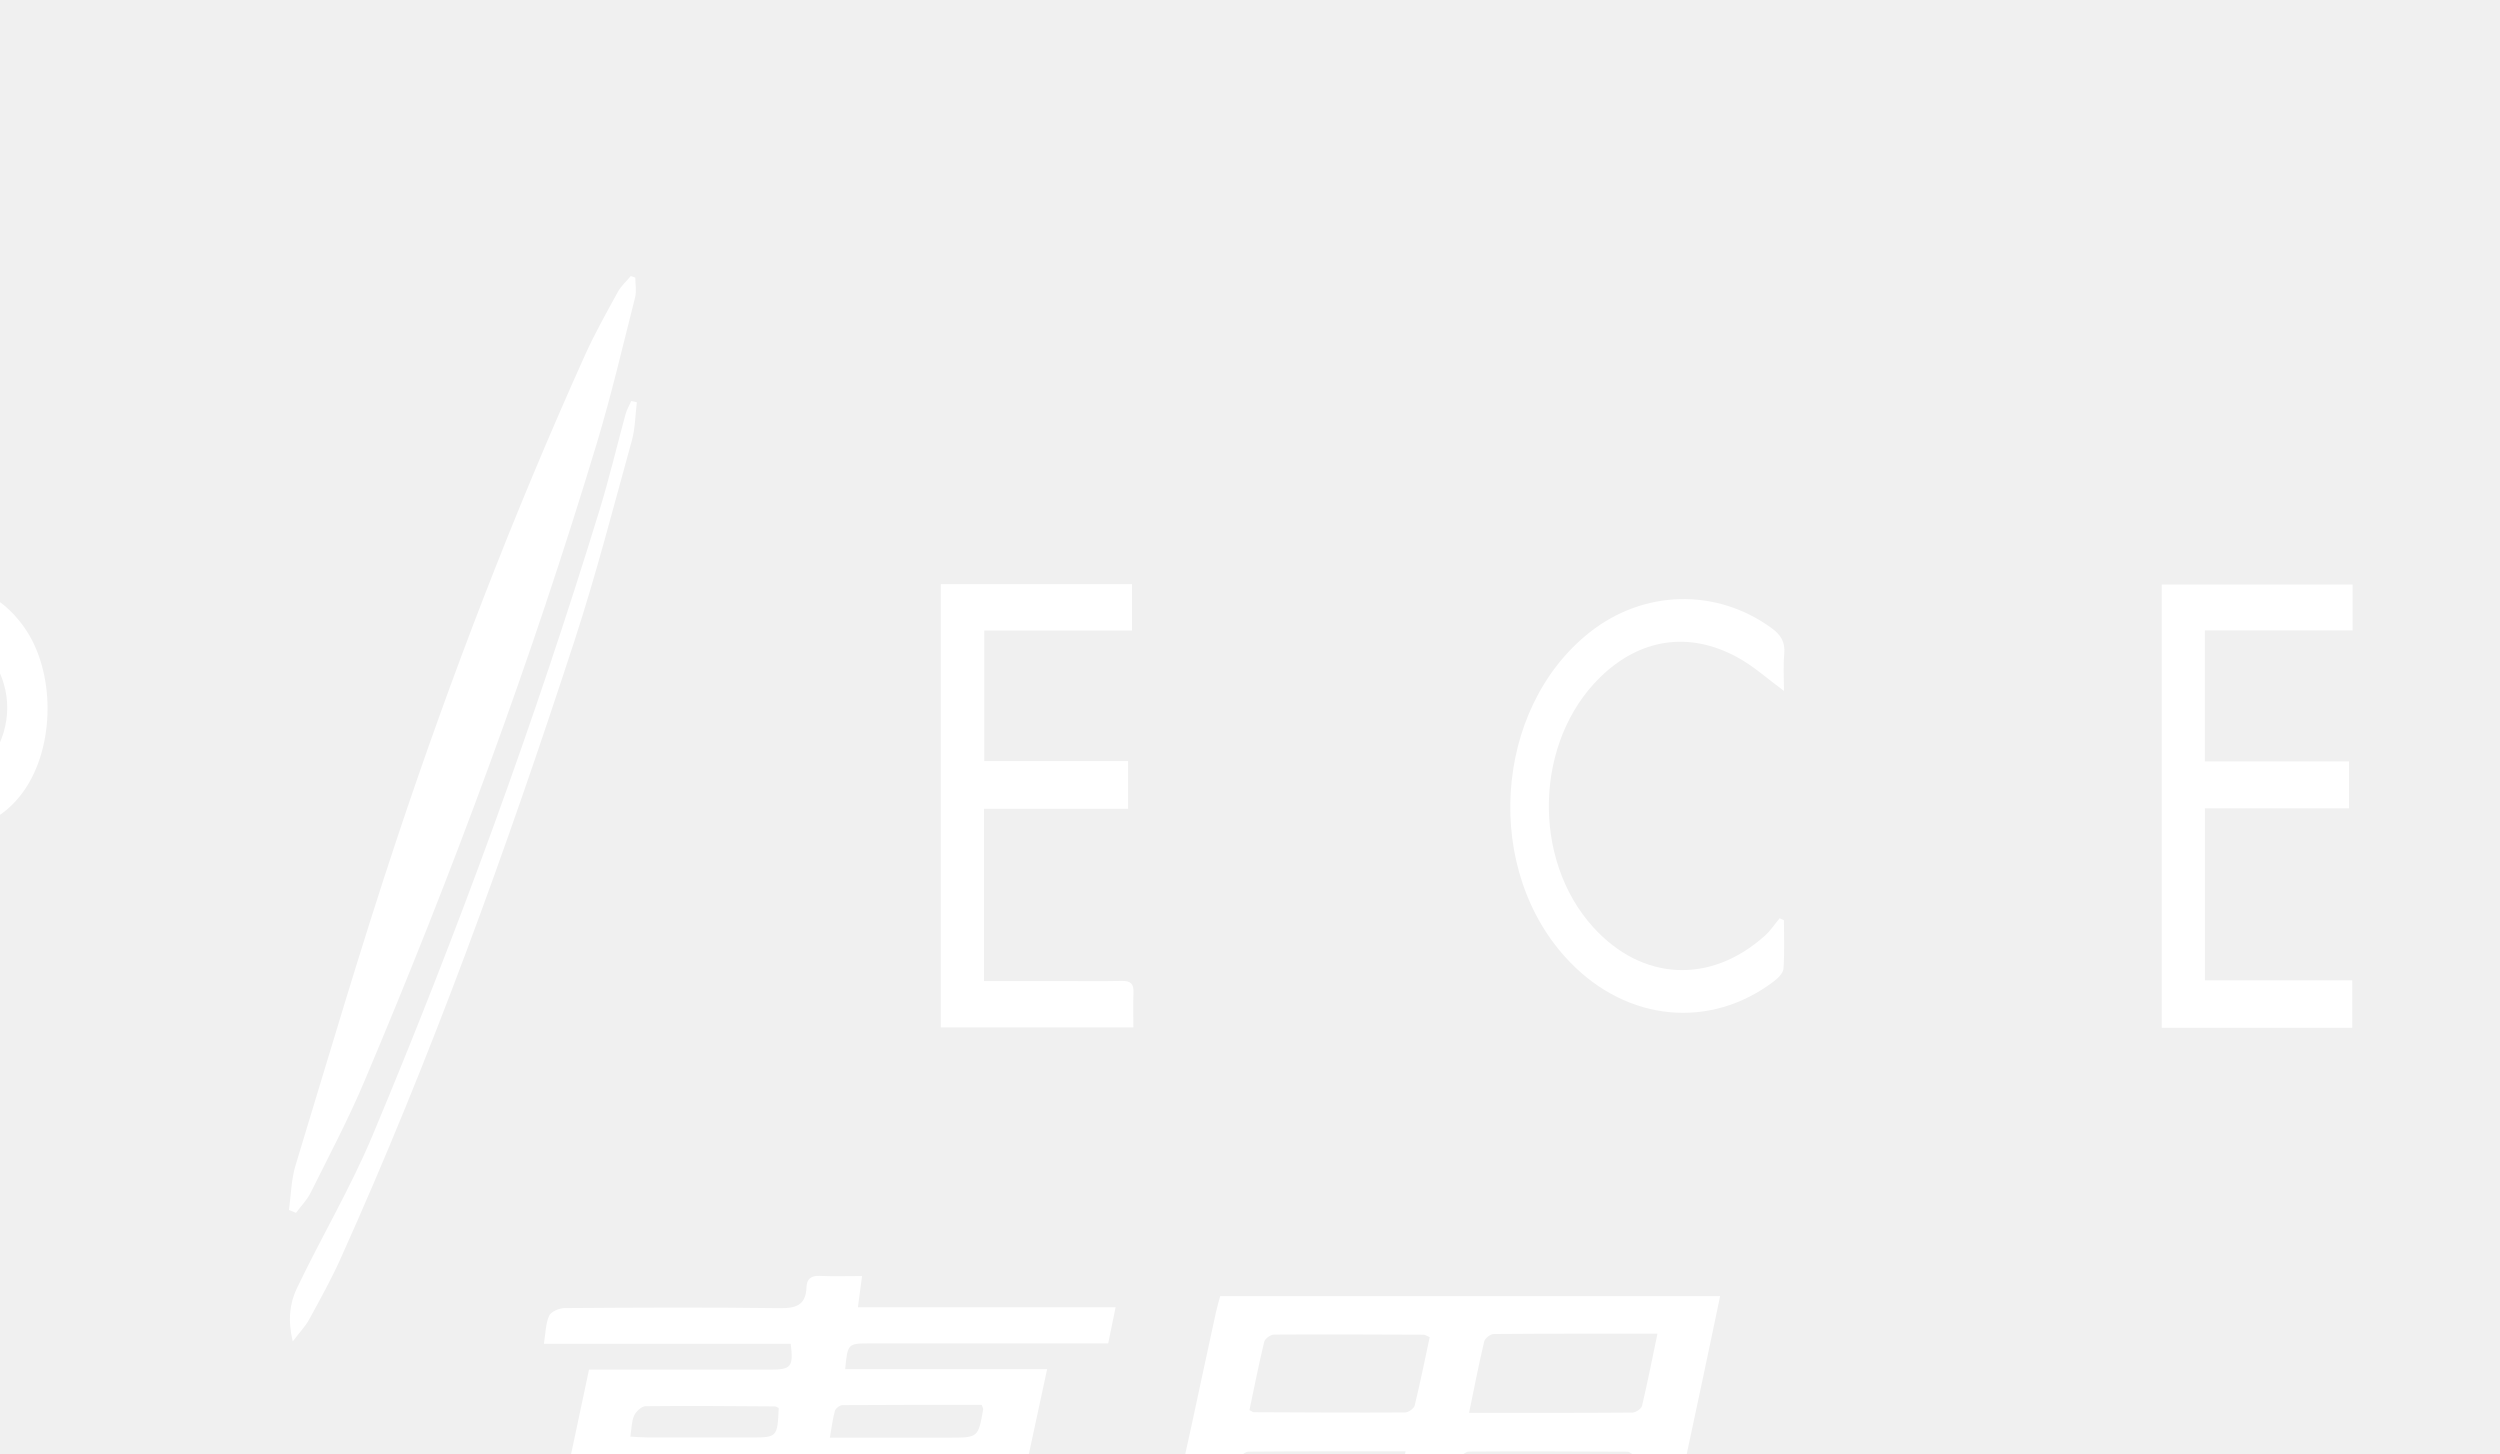
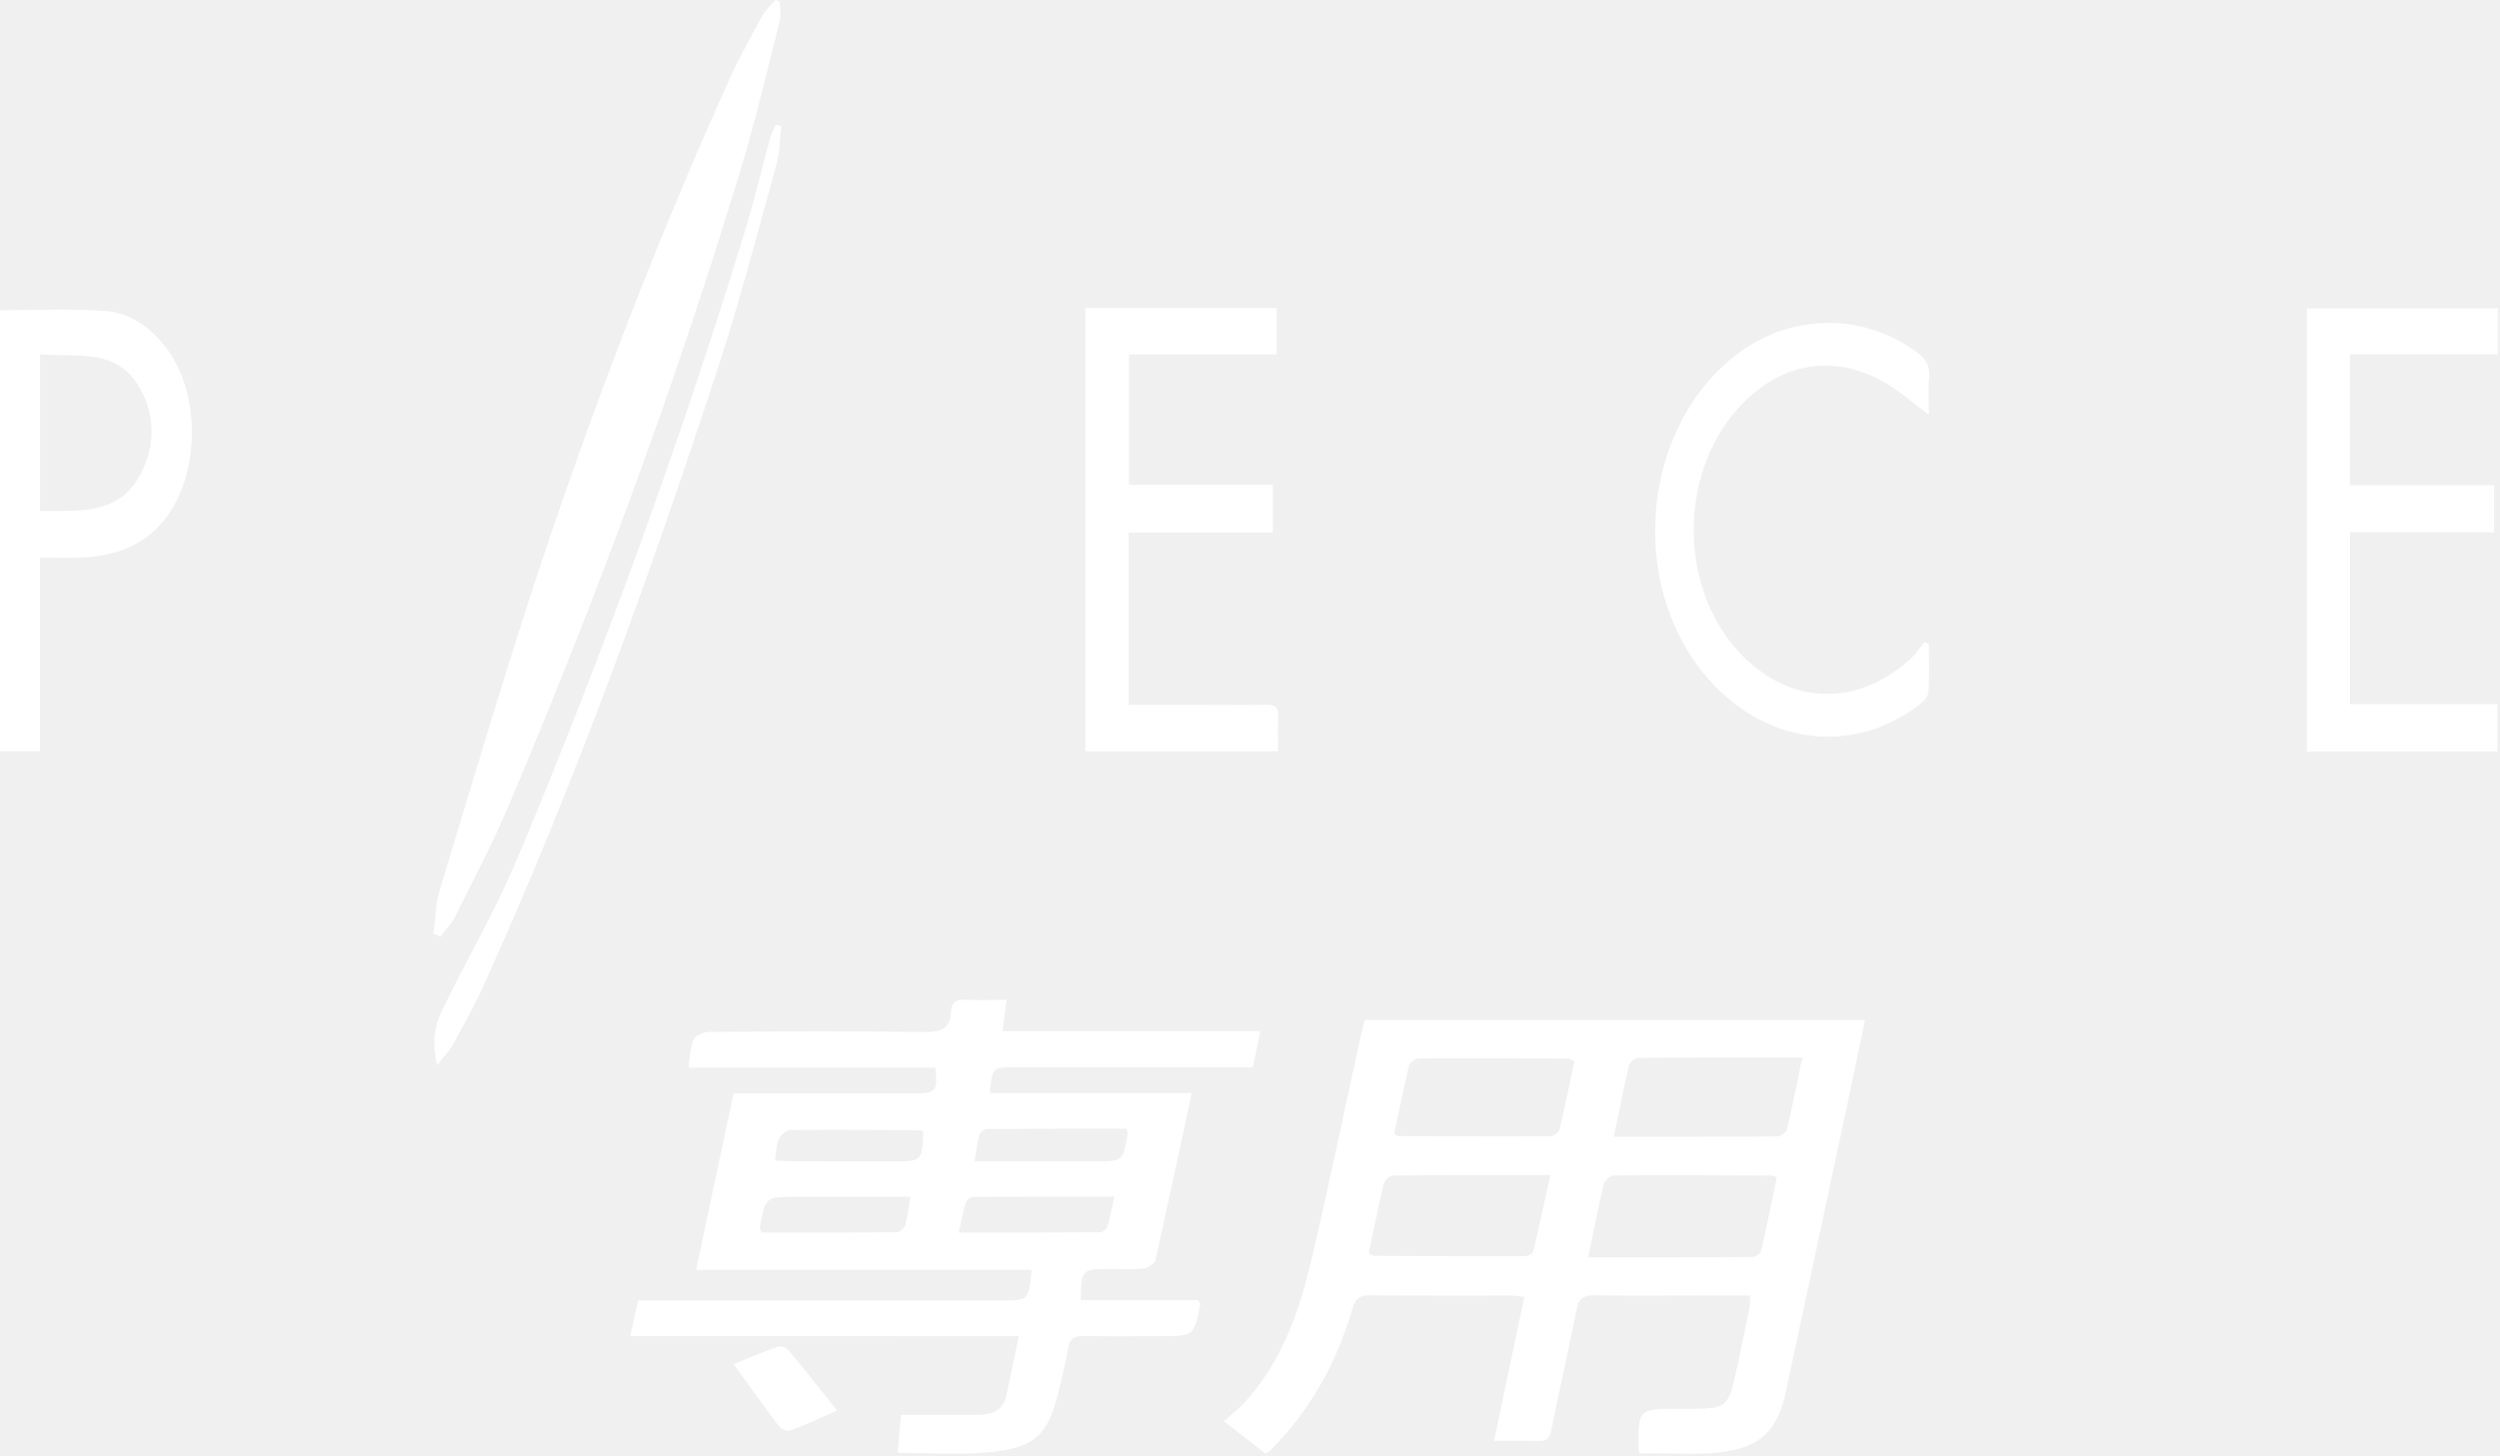
- <svg xmlns="http://www.w3.org/2000/svg" version="1.1" id="Piece" xml:space="preserve">
+ <svg xmlns="http://www.w3.org/2000/svg" version="1.1" id="Piece" viewBox="-35 67 606 353" xml:space="preserve">
  <g>
    <g>
      <path d="M117.83,391.09c0.71-3.19,1.29-5.79,1.93-8.63c1.72,0,3.2,0,4.68,0c27.87,0,55.73,0,83.6,0c6.37,0,6.37,0,7.15-7.43    c-26.93,0-53.8,0-81.39,0c3.11-14.66,6.06-28.56,9.08-42.79c6.06,0,11.9,0,17.75,0c8.75,0,17.49,0,26.24,0    c5.05,0,5.63-0.69,4.94-6.27c-19.77,0-39.59,0-59.87,0c0.42-2.56,0.4-4.87,1.27-6.79c0.45-1.01,2.44-1.86,3.73-1.87    c17.37-0.12,34.74-0.21,52.11,0.02c4.03,0.05,6.44-0.67,6.59-5.12c0.06-1.9,1.07-2.8,3.15-2.71c3.33,0.15,6.66,0.04,10.33,0.04    c-0.37,2.78-0.67,4.96-1.02,7.58c20.81,0,41.36,0,62.52,0c-0.64,3.1-1.17,5.69-1.8,8.76c-1.53,0-3,0-4.46,0    c-17.74,0-35.49,0-53.23,0c-5.5,0-5.5,0.01-6.11,6.24c16.21,0,32.38,0,48.99,0c-2.98,13.85-5.81,27.18-8.82,40.48    c-0.2,0.89-1.74,1.98-2.75,2.09c-2.85,0.29-5.74,0.11-8.61,0.11c-6.45,0.01-6.71,0.28-6.74,7.55c9.55,0,19.11,0,28.45,0    c0.32,0.63,0.56,0.87,0.52,1.06c-1.52,7.69-1.53,7.69-9.57,7.69c-6.25,0-12.5,0.06-18.74-0.03c-2.25-0.03-3.4,0.67-3.76,3.07    c-0.47,3.19-1.35,6.31-2.06,9.46c-2.57,11.33-5.8,14.65-17.25,15.68c-7.17,0.65-14.44,0.12-21.98,0.12    c0.25-2.99,0.48-5.78,0.77-9.2c3.78,0,7.6,0,11.42,0c2.75,0,5.5,0.07,8.25-0.06c3.03-0.15,5.24-1.51,5.92-4.7    c0.97-4.57,1.92-9.15,3.01-14.34C180.34,391.09,149.31,391.09,117.83,391.09z M235.24,357.28c-11.82,0-23.03-0.02-34.23,0.06    c-0.63,0-1.62,0.76-1.8,1.37c-0.67,2.2-1.08,4.48-1.7,7.27c11.82,0,23.03,0.02,34.24-0.06c0.63,0,1.62-0.76,1.8-1.37    C234.22,362.35,234.62,360.06,235.24,357.28z M185.74,357.32c-1.79,0-3.12,0-4.46,0c-7.73,0-15.46,0-23.19,0    c-7.49,0-7.5,0-8.79,7.29c-0.06,0.32,0.14,0.68,0.3,1.37c10.94,0,21.89,0.03,32.83-0.07c0.72-0.01,1.86-0.9,2.05-1.59    C185.07,362.21,185.29,360.01,185.74,357.32z M201.31,348.74c10.05,0,19.48,0,28.92,0c7.04,0,7.05,0,8.27-6.87    c0.04-0.21-0.14-0.45-0.37-1.08c-11.16,0-22.46-0.02-33.76,0.06c-0.64,0-1.66,0.78-1.84,1.39    C201.99,344.11,201.78,346.08,201.31,348.74z M188.9,341.55c-0.45-0.2-0.68-0.39-0.9-0.39c-10.46-0.06-20.93-0.17-31.39-0.05    c-0.97,0.01-2.32,1.27-2.78,2.28c-0.64,1.39-0.6,3.1-0.92,5.1c1.53,0.08,2.85,0.2,4.17,0.2c8.35,0.02,16.7,0.01,25.05,0.01    C188.52,348.7,188.59,348.62,188.9,341.55z" fill="white" />
      <path d="M362.71,419.53c-0.26-0.47-0.37-0.57-0.37-0.67c-0.14-10.12-0.14-10.12,9.9-10.12c0.37,0,0.75,0,1.12,0    c10.73,0,10.74,0,12.93-10.31c0.98-4.62,1.97-9.23,2.91-13.86c0.19-0.93,0.12-1.91,0.19-3.32c-3.74,0-7.21,0-10.67,0    c-9,0-17.99,0.11-26.98-0.06c-2.75-0.05-3.89,0.75-4.43,3.52c-1.91,9.75-4.2,19.43-6.13,29.19c-0.41,2.09-1.22,2.69-3.18,2.63    c-3.46-0.1-6.92-0.03-10.7-0.03c2.5-11.86,4.9-23.25,7.35-34.91c-1.24-0.13-2.19-0.32-3.15-0.32    c-11.49-0.02-22.99,0.06-34.48-0.07c-2.53-0.03-3.38,1.01-4.04,3.25c-3.58,12.14-9.34,23.1-18.05,32.4    c-0.6,0.64-1.19,1.29-1.81,1.9c-0.26,0.25-0.6,0.43-1.24,0.87c-3.12-2.45-6.31-4.95-10.05-7.87c1.79-1.62,3.55-2.98,5.02-4.59    c8.77-9.62,13.07-21.47,15.99-33.78c4.33-18.25,8.09-36.64,12.1-54.97c0.29-1.32,0.68-2.61,1.04-4c40.38,0,80.56,0,121.28,0    c-1.45,6.9-2.82,13.55-4.24,20.19c-4.97,23.33-9.93,46.66-14.94,69.98c-2.06,9.58-6.27,13.61-16.22,14.73    c-5.06,0.57-10.23,0.19-15.35,0.23C365.18,419.54,363.84,419.53,362.71,419.53z M350.13,371.98c13.67,0,26.77,0.03,39.86-0.07    c0.74-0.01,1.96-0.9,2.12-1.57c1.37-5.9,2.54-11.85,3.75-17.69c-0.53-0.29-0.74-0.5-0.96-0.5c-12.87-0.05-25.73-0.13-38.6-0.03    c-0.83,0.01-2.17,1.22-2.38,2.08C352.57,359.86,351.46,365.59,350.13,371.98z M356.36,342.73c13.69,0,26.66,0.03,39.62-0.07    c0.81-0.01,2.17-0.93,2.34-1.65c1.34-5.64,2.45-11.32,3.74-17.49c-13.58,0-26.65-0.03-39.73,0.08c-0.8,0.01-2.12,1.05-2.3,1.83    C358.71,330.98,357.63,336.58,356.36,342.73z M296.91,370.96c0.61,0.34,0.92,0.67,1.23,0.67c12.23,0.06,24.46,0.12,36.69,0.08    c0.69,0,1.86-0.67,1.99-1.22c1.44-5.96,2.71-11.95,4.14-18.43c-13.23,0-25.69-0.03-38.15,0.08c-0.77,0.01-2.01,1.07-2.2,1.84    C299.26,359.63,298.12,365.32,296.91,370.96z M346.81,324.37c-0.78-0.33-1.11-0.6-1.45-0.6c-12.11-0.05-24.23-0.11-36.34-0.03    c-0.82,0.01-2.17,0.99-2.35,1.74c-1.33,5.53-2.43,11.11-3.58,16.56c0.59,0.31,0.8,0.53,1.02,0.53    c12.24,0.06,24.48,0.13,36.72,0.06c0.81,0,2.16-0.95,2.34-1.69C344.51,335.44,345.63,329.87,346.81,324.37z" fill="white" />
      <path d="M70.09,293.51c0.51-3.62,0.55-7.37,1.6-10.82c8.01-26.33,15.77-52.74,24.46-78.85c13.32-39.98,28.46-79.3,45.78-117.75    c2.35-5.22,5.19-10.24,7.94-15.27c0.78-1.43,2.08-2.58,3.14-3.86c0.37,0.13,0.73,0.25,1.1,0.38c0,1.61,0.33,3.3-0.05,4.81    c-3,11.83-5.78,23.74-9.3,35.42c-15.89,52.66-34.97,104.17-56.4,154.8c-3.88,9.18-8.56,18.03-13.01,26.96    c-0.88,1.78-2.36,3.26-3.56,4.88C71.23,293.98,70.66,293.74,70.09,293.51z" fill="white" />
      <path d="M238.76,184.62c11.65,0,23.2,0,34.89,0c0,4.03,0,7.6,0,11.57c-11.67,0-23.21,0-34.95,0c0,14.05,0,27.71,0,41.79    c6.4,0,12.61,0,18.83,0c4.87,0,9.74,0.07,14.61-0.03c2.11-0.05,2.91,0.72,2.82,2.83c-0.12,2.73-0.03,5.46-0.03,8.45    c-15.7,0-31.09,0-46.71,0c0-35.79,0-71.56,0-107.53c15.42,0,30.73,0,46.38,0c0,3.61,0,7.24,0,11.26c-11.95,0-23.77,0-35.84,0    C238.76,163.61,238.76,173.89,238.76,184.62z" fill="white" />
      <path d="M534.85,184.7c11.85,0,23.32,0,34.96,0c0,3.88,0,7.45,0,11.39c-11.56,0-23.1,0-34.95,0c0,14.02,0,27.67,0,41.72    c11.82,0,23.63,0,35.74,0c0,4.03,0,7.68,0,11.51c-15.41,0-30.71,0-46.21,0c0-35.85,0-71.53,0-107.52c15.32,0,30.71,0,46.3,0    c0,3.61,0,7.16,0,11.12c-11.95,0-23.75,0-35.84,0C534.85,163.61,534.85,173.88,534.85,184.7z" fill="white" />
      <path d="M-35.75,142.26c8.88,0,17.51-0.45,26.05,0.15c6.49,0.45,11.63,4.29,15.45,9.59c7.77,10.79,7.68,29.13-0.06,39.99    c-5.07,7.13-12.32,9.8-20.64,10.24c-3.34,0.18-6.7,0.03-10.36,0.03c0,15.81,0,31.24,0,46.96c-3.61,0-6.9,0-10.44,0    C-35.75,213.5-35.75,177.73-35.75,142.26z M-25.28,190.93c8.88-0.06,18.2,1.02,23.55-7.53c4.54-7.26,4.73-15.82,0.08-23.18    c-5.51-8.73-15-6.55-23.63-7.28C-25.28,165.73-25.28,178.05-25.28,190.93z" fill="white" />
      <path d="M432.75,167.6c-3.93-2.88-7.36-6.02-11.33-8.17c-11.76-6.4-23.68-4.5-33.25,4.85c-15.93,15.55-16.7,44.16-1.63,60.71    c11.84,12.99,28.38,13.82,41.57,2c1.37-1.22,2.4-2.82,3.59-4.25c0.35,0.17,0.7,0.33,1.04,0.5c0,3.91,0.17,7.84-0.11,11.73    c-0.08,1.08-1.31,2.31-2.32,3.07c-15.44,11.73-35.51,9.8-49.48-4.66c-21.26-21.99-18.61-61.45,4.75-79.96    c13.06-10.35,30.7-10.86,44.16-1.06c2.25,1.64,3.33,3.37,3.08,6.21C432.54,161.54,432.75,164.55,432.75,167.6z" fill="white" />
      <path d="M154.48,97.58c-0.38,3.09-0.38,6.28-1.2,9.25c-4.48,16.2-8.67,32.5-13.88,48.47c-16.63,50.93-34.83,101.3-56.87,150.2    c-2.25,5-4.94,9.8-7.56,14.62c-0.86,1.58-2.17,2.92-3.96,5.28c-1.23-5.18-0.71-9.29,0.98-12.84    c5.95-12.46,13.06-24.42,18.38-37.13c20.82-49.73,39.31-100.33,55.12-151.89c2.34-7.63,4.16-15.41,6.27-23.11    c0.3-1.09,0.9-2.1,1.37-3.15C153.58,97.39,154.03,97.49,154.48,97.58z" fill="white" />
      <path d="M167.99,409.16c-4.3,1.88-7.65,3.45-11.1,4.75c-0.77,0.29-2.33-0.09-2.81-0.72c-3.75-4.92-7.32-9.97-11.19-15.31    c3.6-1.45,7.1-2.94,10.68-4.21c0.69-0.24,2.04,0.12,2.51,0.69C159.95,399.01,163.69,403.78,167.99,409.16z" fill="white" />
    </g>
  </g>
</svg>
